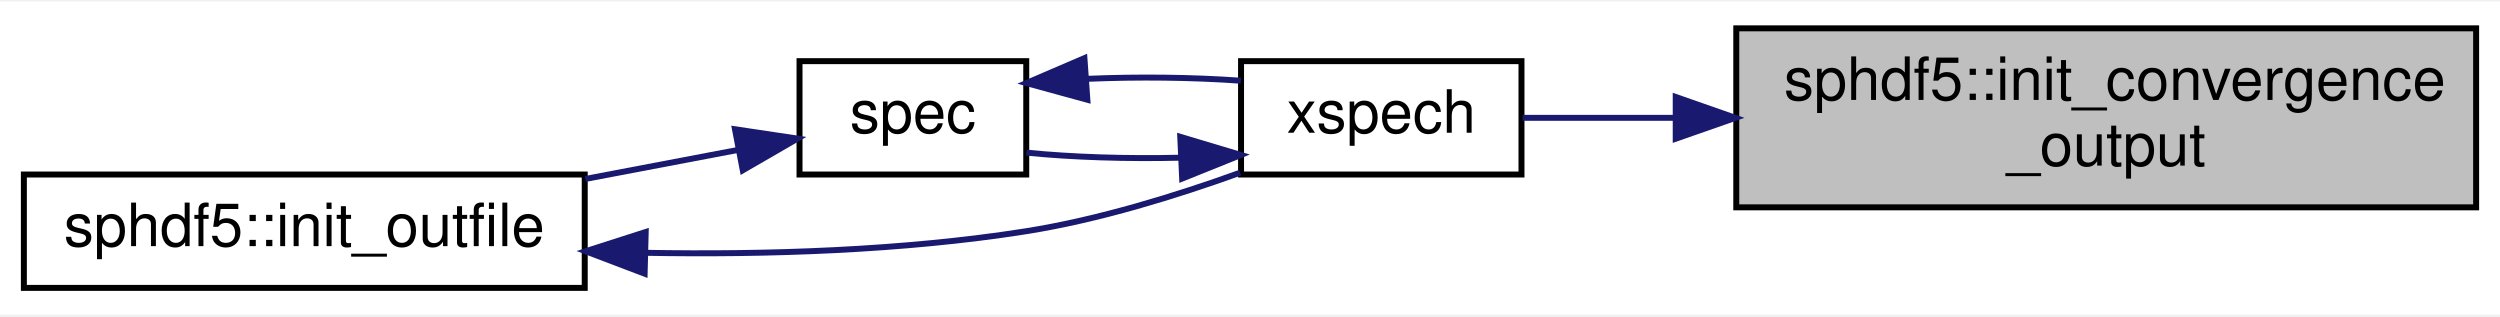
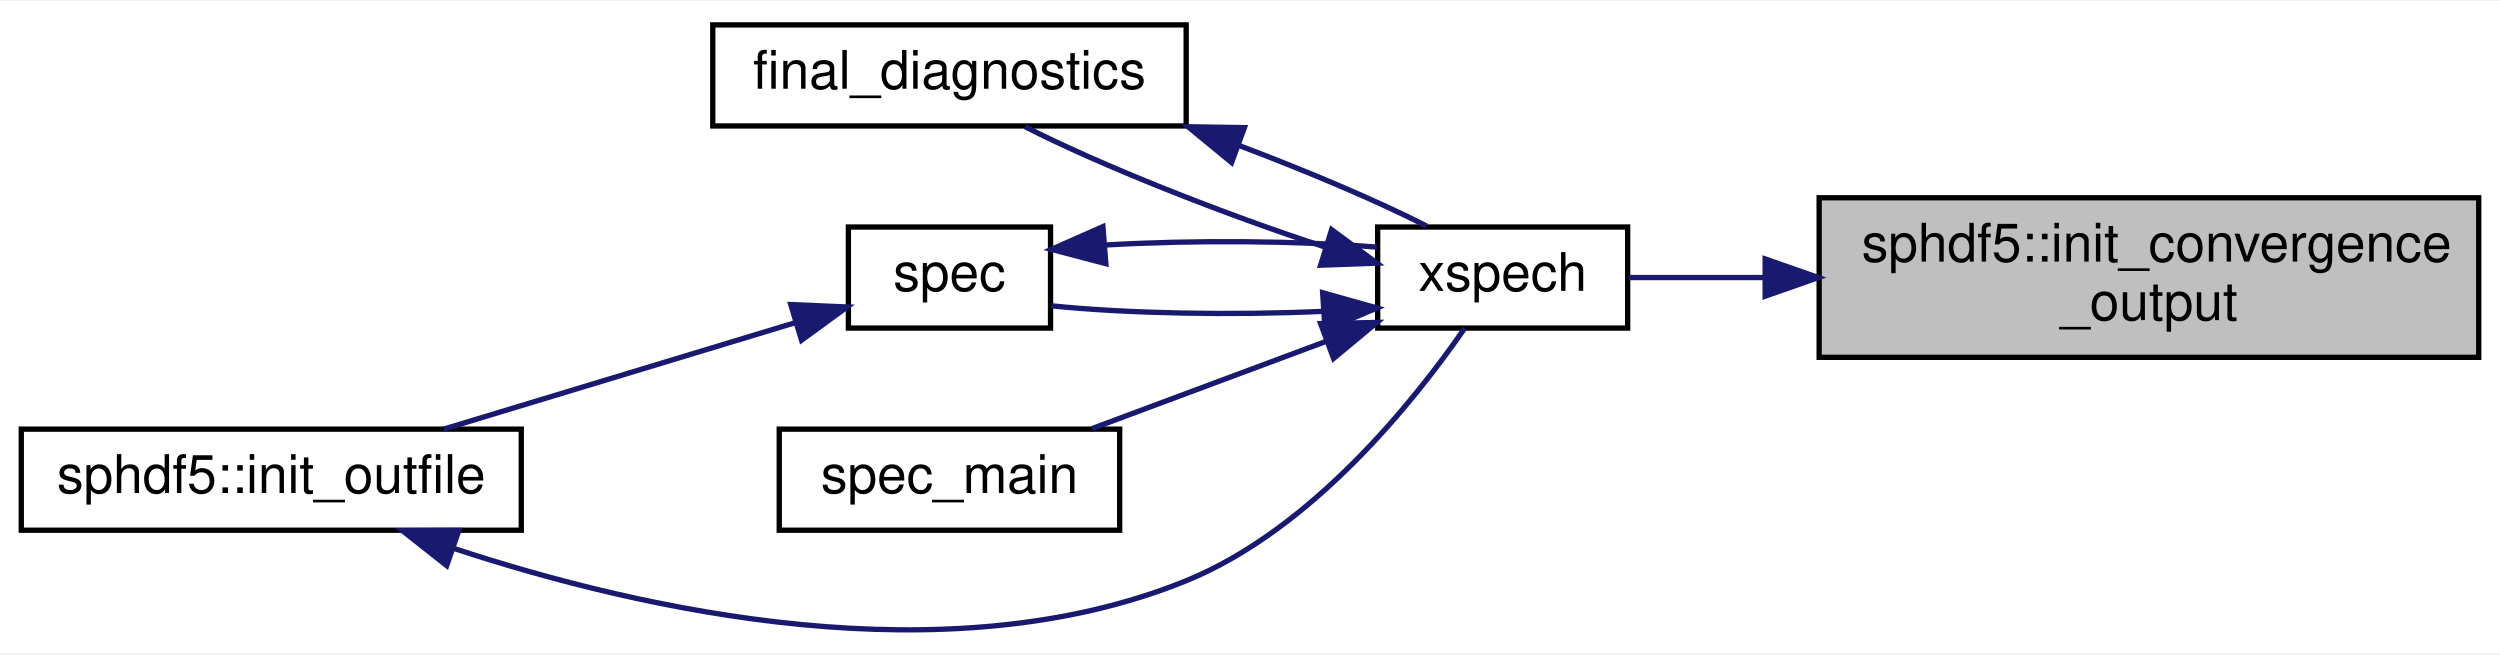
- <svg xmlns="http://www.w3.org/2000/svg" xmlns:xlink="http://www.w3.org/1999/xlink" width="419pt" height="53pt" viewBox="0.00 0.00 419.00 52.50">
-   <g id="graph0" class="graph" transform="scale(1 1) rotate(0) translate(4 48.5)">
-     <polygon fill="white" stroke="transparent" points="-4,4 -4,-48.5 415,-48.5 415,4 -4,4" />
+ <svg xmlns="http://www.w3.org/2000/svg" xmlns:xlink="http://www.w3.org/1999/xlink" width="470pt" height="123pt" viewBox="0.00 0.00 470.00 122.64">
+   <g id="graph0" class="graph" transform="scale(1 1) rotate(0) translate(4 118.64)">
+     <polygon fill="white" stroke="transparent" points="-4,4 -4,-118.64 466,-118.64 466,4 -4,4" />
    <g id="node1" class="node">
      <g id="a_node1">
        <a xlink:title="Prepare convergence evolution output.">
-           <polygon fill="#bfbfbf" stroke="black" points="287,-14 287,-44 411,-44 411,-14 287,-14" />
-           <text text-anchor="start" x="295" y="-32" font-family="Helvetica,sans-Serif" font-size="10.00">sphdf5::init_convergence</text>
-           <text text-anchor="middle" x="349" y="-21" font-family="Helvetica,sans-Serif" font-size="10.00">_output</text>
+           <polygon fill="#bfbfbf" stroke="black" points="338,-51.64 338,-81.64 462,-81.64 462,-51.64 338,-51.64" />
+           <text text-anchor="start" x="346" y="-69.64" font-family="Helvetica,sans-Serif" font-size="10.00">sphdf5::init_convergence</text>
+           <text text-anchor="middle" x="400" y="-58.64" font-family="Helvetica,sans-Serif" font-size="10.00">_output</text>
        </a>
      </g>
    </g>
    <g id="node2" class="node">
      <g id="a_node2">
-         <a xlink:href="xspech_8f90.html#aea782eae089760a491c2c54f9903abcc" target="_top" xlink:title="Main program of SPEC.">
-           <polygon fill="white" stroke="black" points="204,-19.5 204,-38.5 251,-38.5 251,-19.5 204,-19.5" />
-           <text text-anchor="middle" x="227.5" y="-26.5" font-family="Helvetica,sans-Serif" font-size="10.00">xspech</text>
+         <a xlink:href="xspech_8f90.html#a9fdc71dffd7c61ee4588a3f80d3ab9ce" target="_top" xlink:title="Main subroutine of SPEC.">
+           <polygon fill="white" stroke="black" points="255,-57.14 255,-76.14 302,-76.14 302,-57.14 255,-57.14" />
+           <text text-anchor="middle" x="278.5" y="-64.14" font-family="Helvetica,sans-Serif" font-size="10.00">xspech</text>
        </a>
      </g>
    </g>
    <g id="edge1" class="edge">
-       <path fill="none" stroke="midnightblue" d="M276.75,-29C267.54,-29 258.71,-29 251.18,-29" />
-       <polygon fill="midnightblue" stroke="midnightblue" points="276.85,-32.5 286.85,-29 276.85,-25.5 276.85,-32.5" />
+       <path fill="none" stroke="midnightblue" d="M327.75,-66.64C318.54,-66.64 309.71,-66.64 302.18,-66.64" />
+       <polygon fill="midnightblue" stroke="midnightblue" points="327.85,-70.14 337.85,-66.64 327.85,-63.14 327.85,-70.14" />
    </g>
    <g id="node3" class="node">
      <g id="a_node3">
-         <a xlink:href="xspech_8f90.html#a48f45478dc2c9f70ea8aa1c60ad06503" target="_top" xlink:title=" ">
-           <polygon fill="white" stroke="black" points="130,-19.5 130,-38.5 168,-38.5 168,-19.5 130,-19.5" />
-           <text text-anchor="middle" x="149" y="-26.5" font-family="Helvetica,sans-Serif" font-size="10.00">spec</text>
+         <a xlink:href="xspech_8f90.html#a1451823a7b97101a797de616250752c1" target="_top" xlink:title="Final diagnostics.">
+           <polygon fill="white" stroke="black" points="130,-95.14 130,-114.14 219,-114.14 219,-95.14 130,-95.14" />
+           <text text-anchor="middle" x="174.5" y="-102.14" font-family="Helvetica,sans-Serif" font-size="10.00">final_diagnostics</text>
        </a>
      </g>
    </g>
    <g id="edge2" class="edge">
-       <path fill="none" stroke="midnightblue" d="M193.87,-22.32C185.01,-22.11 175.74,-22.39 168.02,-23.17" />
-       <polygon fill="midnightblue" stroke="midnightblue" points="193.81,-25.82 203.96,-22.78 194.13,-18.82 193.81,-25.82" />
-     </g>
-     <g id="edge5" class="edge">
-       <path fill="none" stroke="midnightblue" d="M178.24,-35.54C186.72,-35.9 195.9,-35.8 203.96,-35.22" />
-       <polygon fill="midnightblue" stroke="midnightblue" points="178.24,-32.03 168.02,-34.83 177.75,-39.01 178.24,-32.03" />
+       <path fill="none" stroke="midnightblue" d="M245.31,-72.31C226.19,-78.52 202.97,-87.71 188.71,-95" />
+       <polygon fill="midnightblue" stroke="midnightblue" points="246.34,-75.65 254.86,-69.35 244.28,-68.96 246.34,-75.65" />
    </g>
    <g id="node4" class="node">
      <g id="a_node4">
-         <a xlink:href="group__grp__output.html#ga0f962c09cd5d5eba99f1cba043cb3898" target="_top" xlink:title="Initialize the interface to the HDF5 library and open the output file.">
-           <polygon fill="white" stroke="black" points="0,-0.5 0,-19.5 94,-19.5 94,-0.5 0,-0.5" />
-           <text text-anchor="middle" x="47" y="-7.5" font-family="Helvetica,sans-Serif" font-size="10.00">sphdf5::init_outfile</text>
+         <a xlink:href="xspech_8f90.html#a48f45478dc2c9f70ea8aa1c60ad06503" target="_top" xlink:title="This is the main &quot;driver&quot; for the physics part of SPEC.">
+           <polygon fill="white" stroke="black" points="155.5,-57.14 155.5,-76.14 193.5,-76.14 193.5,-57.14 155.5,-57.14" />
+           <text text-anchor="middle" x="174.5" y="-64.14" font-family="Helvetica,sans-Serif" font-size="10.00">spec</text>
        </a>
      </g>
    </g>
+     <g id="edge4" class="edge">
+       <path fill="none" stroke="midnightblue" d="M244.8,-60.29C227.86,-59.51 207.82,-59.86 193.66,-61.33" />
+       <polygon fill="midnightblue" stroke="midnightblue" points="244.66,-63.79 254.86,-60.92 245.1,-56.8 244.66,-63.79" />
+     </g>
+     <g id="node6" class="node">
+       <g id="a_node6">
+         <a xlink:href="xspech_8f90.html#a95271e8805067f801b5d4e524d6901d4" target="_top" xlink:title="Main program of SPEC.">
+           <polygon fill="white" stroke="black" points="142.5,-19.14 142.5,-38.14 206.5,-38.14 206.5,-19.14 142.5,-19.14" />
+           <text text-anchor="middle" x="174.5" y="-26.14" font-family="Helvetica,sans-Serif" font-size="10.00">spec_main</text>
+         </a>
+       </g>
+     </g>
+     <g id="edge8" class="edge">
+       <path fill="none" stroke="midnightblue" d="M245.45,-54.7C231.23,-49.4 214.72,-43.25 201.31,-38.25" />
+       <polygon fill="midnightblue" stroke="midnightblue" points="244.27,-57.99 254.86,-58.2 246.71,-51.43 244.27,-57.99" />
+     </g>
    <g id="edge3" class="edge">
-       <path fill="none" stroke="midnightblue" d="M119.77,-23.64C111.77,-22.12 102.86,-20.42 94.1,-18.76" />
-       <polygon fill="midnightblue" stroke="midnightblue" points="119.18,-27.09 129.66,-25.52 120.49,-20.21 119.18,-27.09" />
+       <path fill="none" stroke="midnightblue" d="M228.91,-91.48C242.04,-86.52 254.95,-81.04 264.17,-76.34" />
+       <polygon fill="midnightblue" stroke="midnightblue" points="227.54,-88.26 219.36,-94.99 229.95,-94.83 227.54,-88.26" />
    </g>
-     <g id="edge4" class="edge">
-       <path fill="none" stroke="midnightblue" d="M104.14,-6.38C124.37,-6.02 147.32,-6.73 168,-10 180.13,-11.92 193.17,-15.95 203.85,-19.81" />
-       <polygon fill="midnightblue" stroke="midnightblue" points="104.04,-2.88 94.14,-6.64 104.22,-9.87 104.04,-2.88" />
+     <g id="edge7" class="edge">
+       <path fill="none" stroke="midnightblue" d="M204.08,-72.77C220.13,-73.71 239.89,-73.58 254.86,-72.36" />
+       <polygon fill="midnightblue" stroke="midnightblue" points="203.9,-69.25 193.66,-71.94 203.35,-76.22 203.9,-69.25" />
+     </g>
+     <g id="node5" class="node">
+       <g id="a_node5">
+         <a xlink:href="group__grp__output.html#ga0f962c09cd5d5eba99f1cba043cb3898" target="_top" xlink:title="Initialize the interface to the HDF5 library and open the output file.">
+           <polygon fill="white" stroke="black" points="0,-19.14 0,-38.14 94,-38.14 94,-19.14 0,-19.14" />
+           <text text-anchor="middle" x="47" y="-26.14" font-family="Helvetica,sans-Serif" font-size="10.00">sphdf5::init_outfile</text>
+         </a>
+       </g>
+     </g>
+     <g id="edge5" class="edge">
+       <path fill="none" stroke="midnightblue" d="M145.67,-58.21C126.05,-52.27 99.76,-44.31 79.39,-38.14" />
+       <polygon fill="midnightblue" stroke="midnightblue" points="144.67,-61.56 155.25,-61.11 146.69,-54.86 144.67,-61.56" />
+     </g>
+     <g id="edge6" class="edge">
+       <path fill="none" stroke="midnightblue" d="M81.5,-15.66C116.96,-4 173.92,8.69 219,-9.64 242.64,-19.25 261.96,-43.53 271.35,-57.09" />
+       <polygon fill="midnightblue" stroke="midnightblue" points="79.98,-12.48 71.66,-19.05 82.26,-19.1 79.98,-12.48" />
    </g>
  </g>
</svg>
